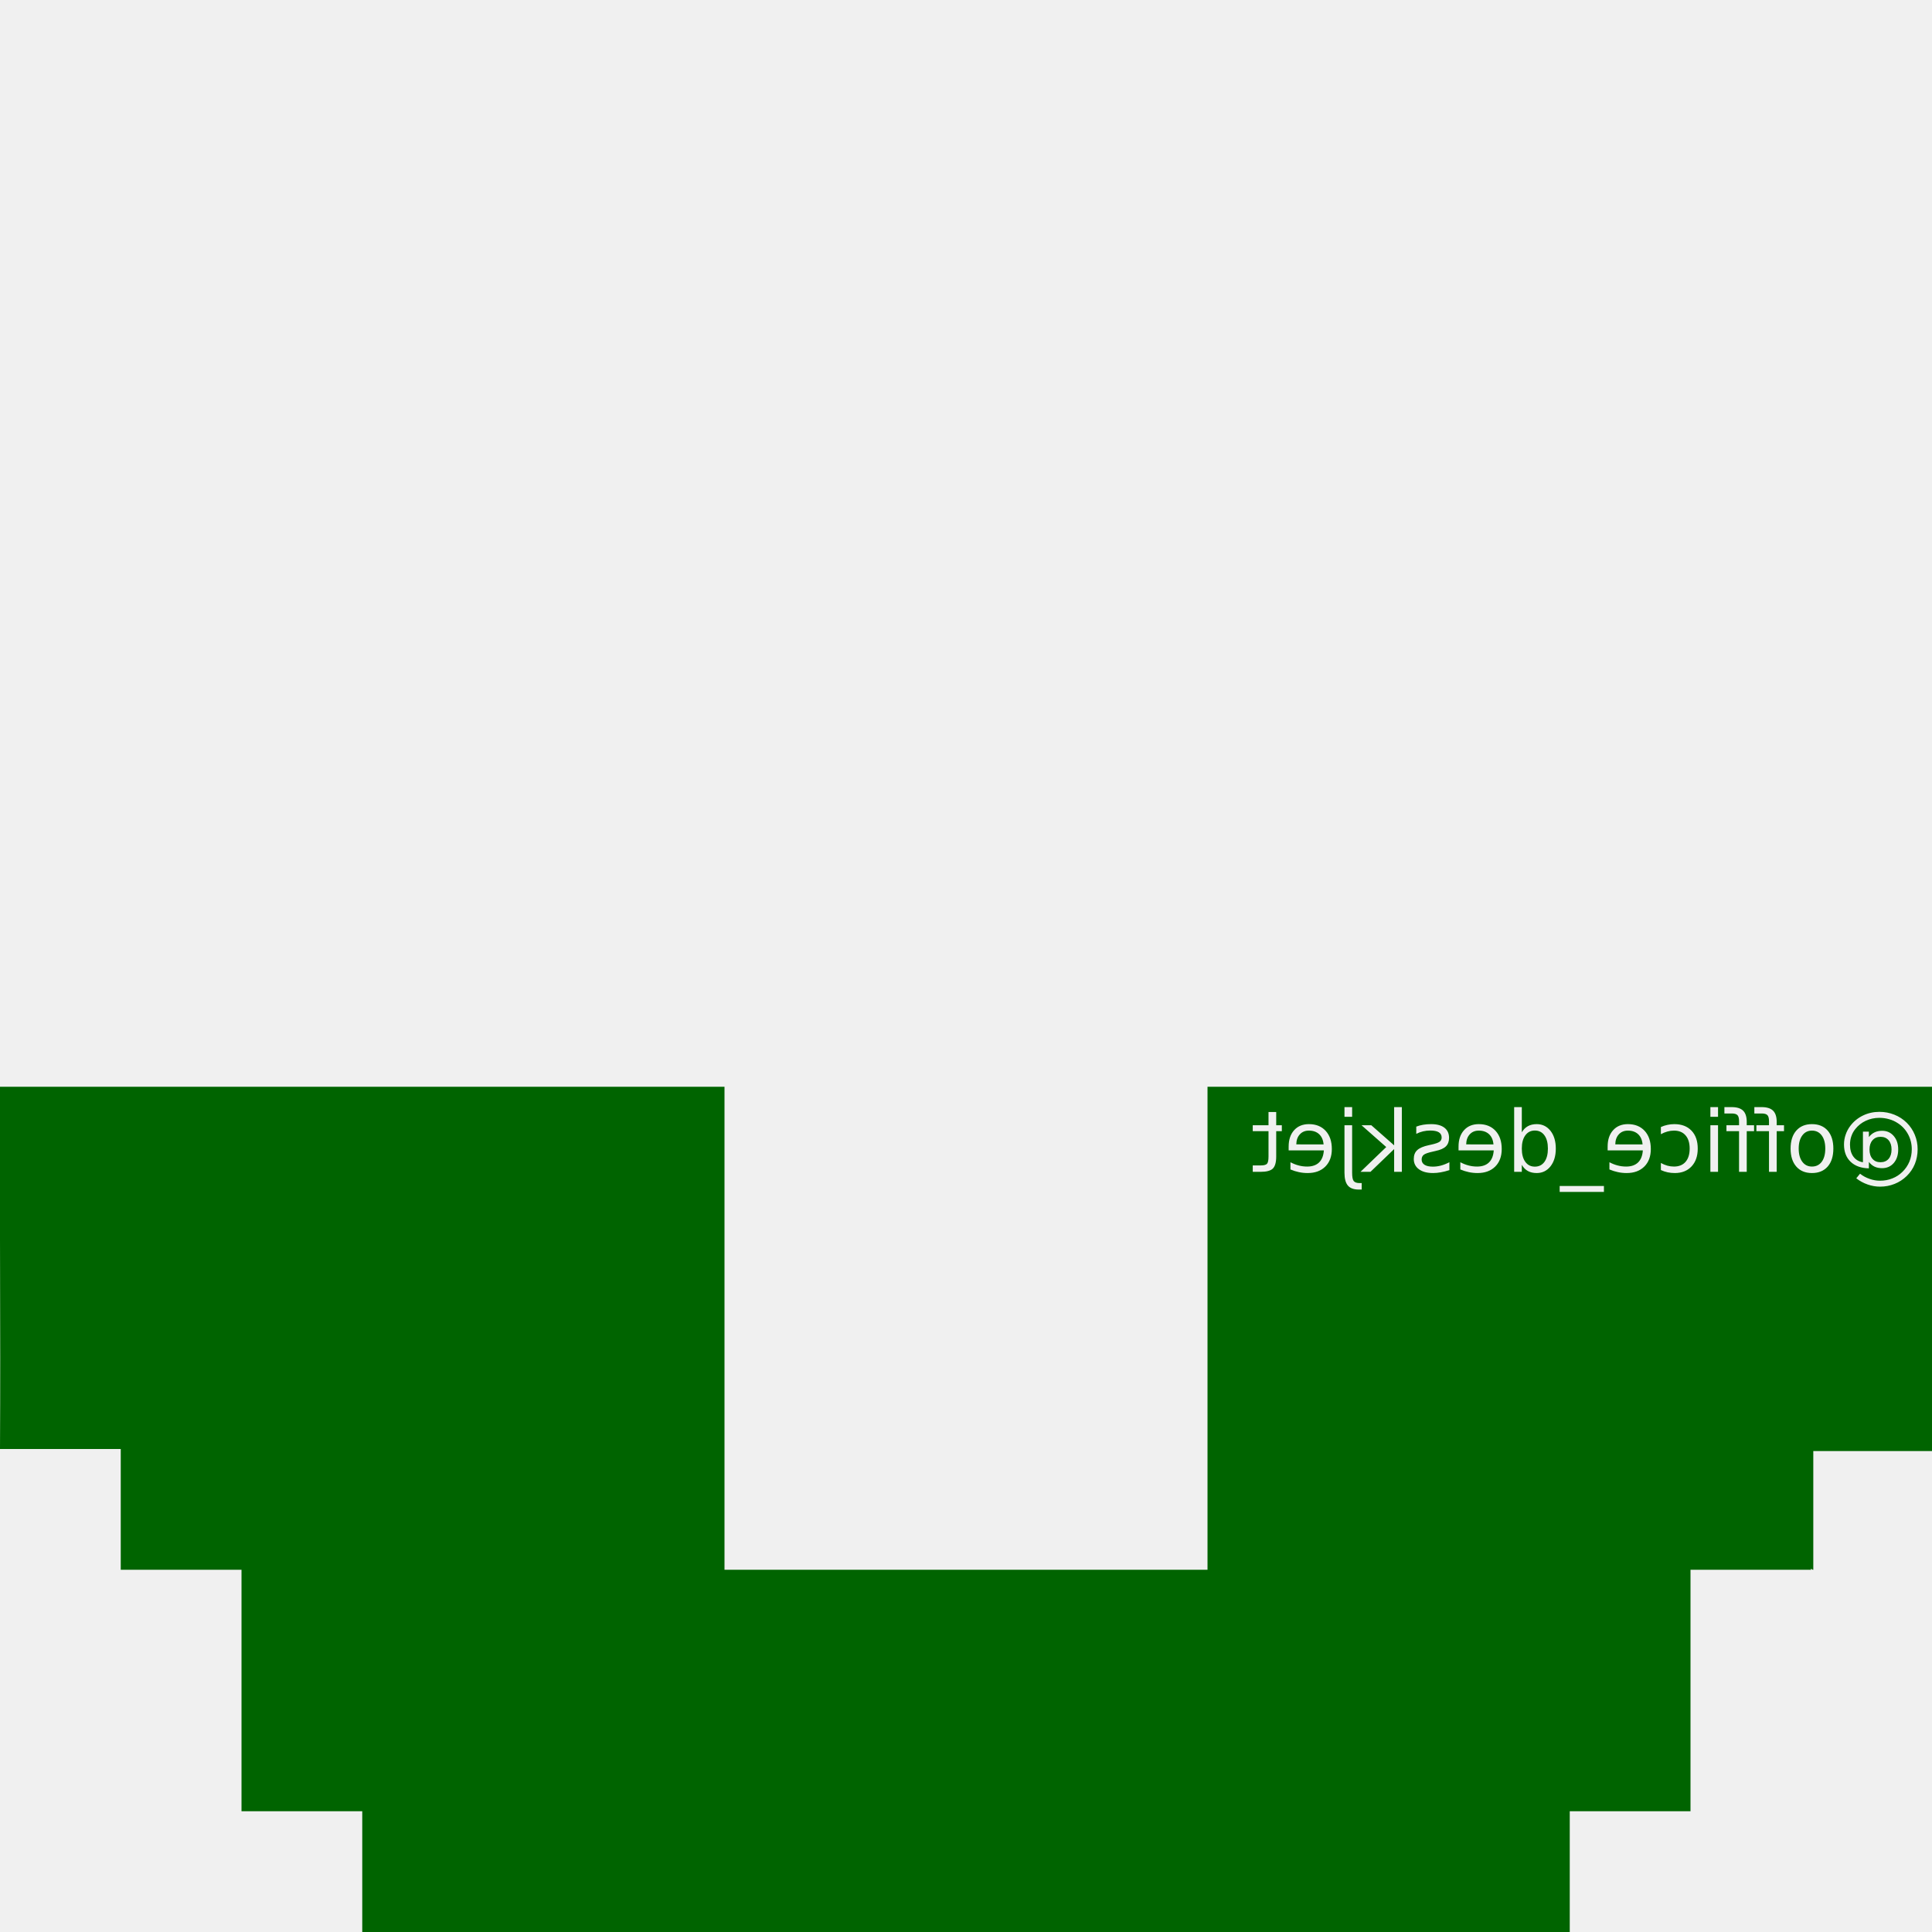
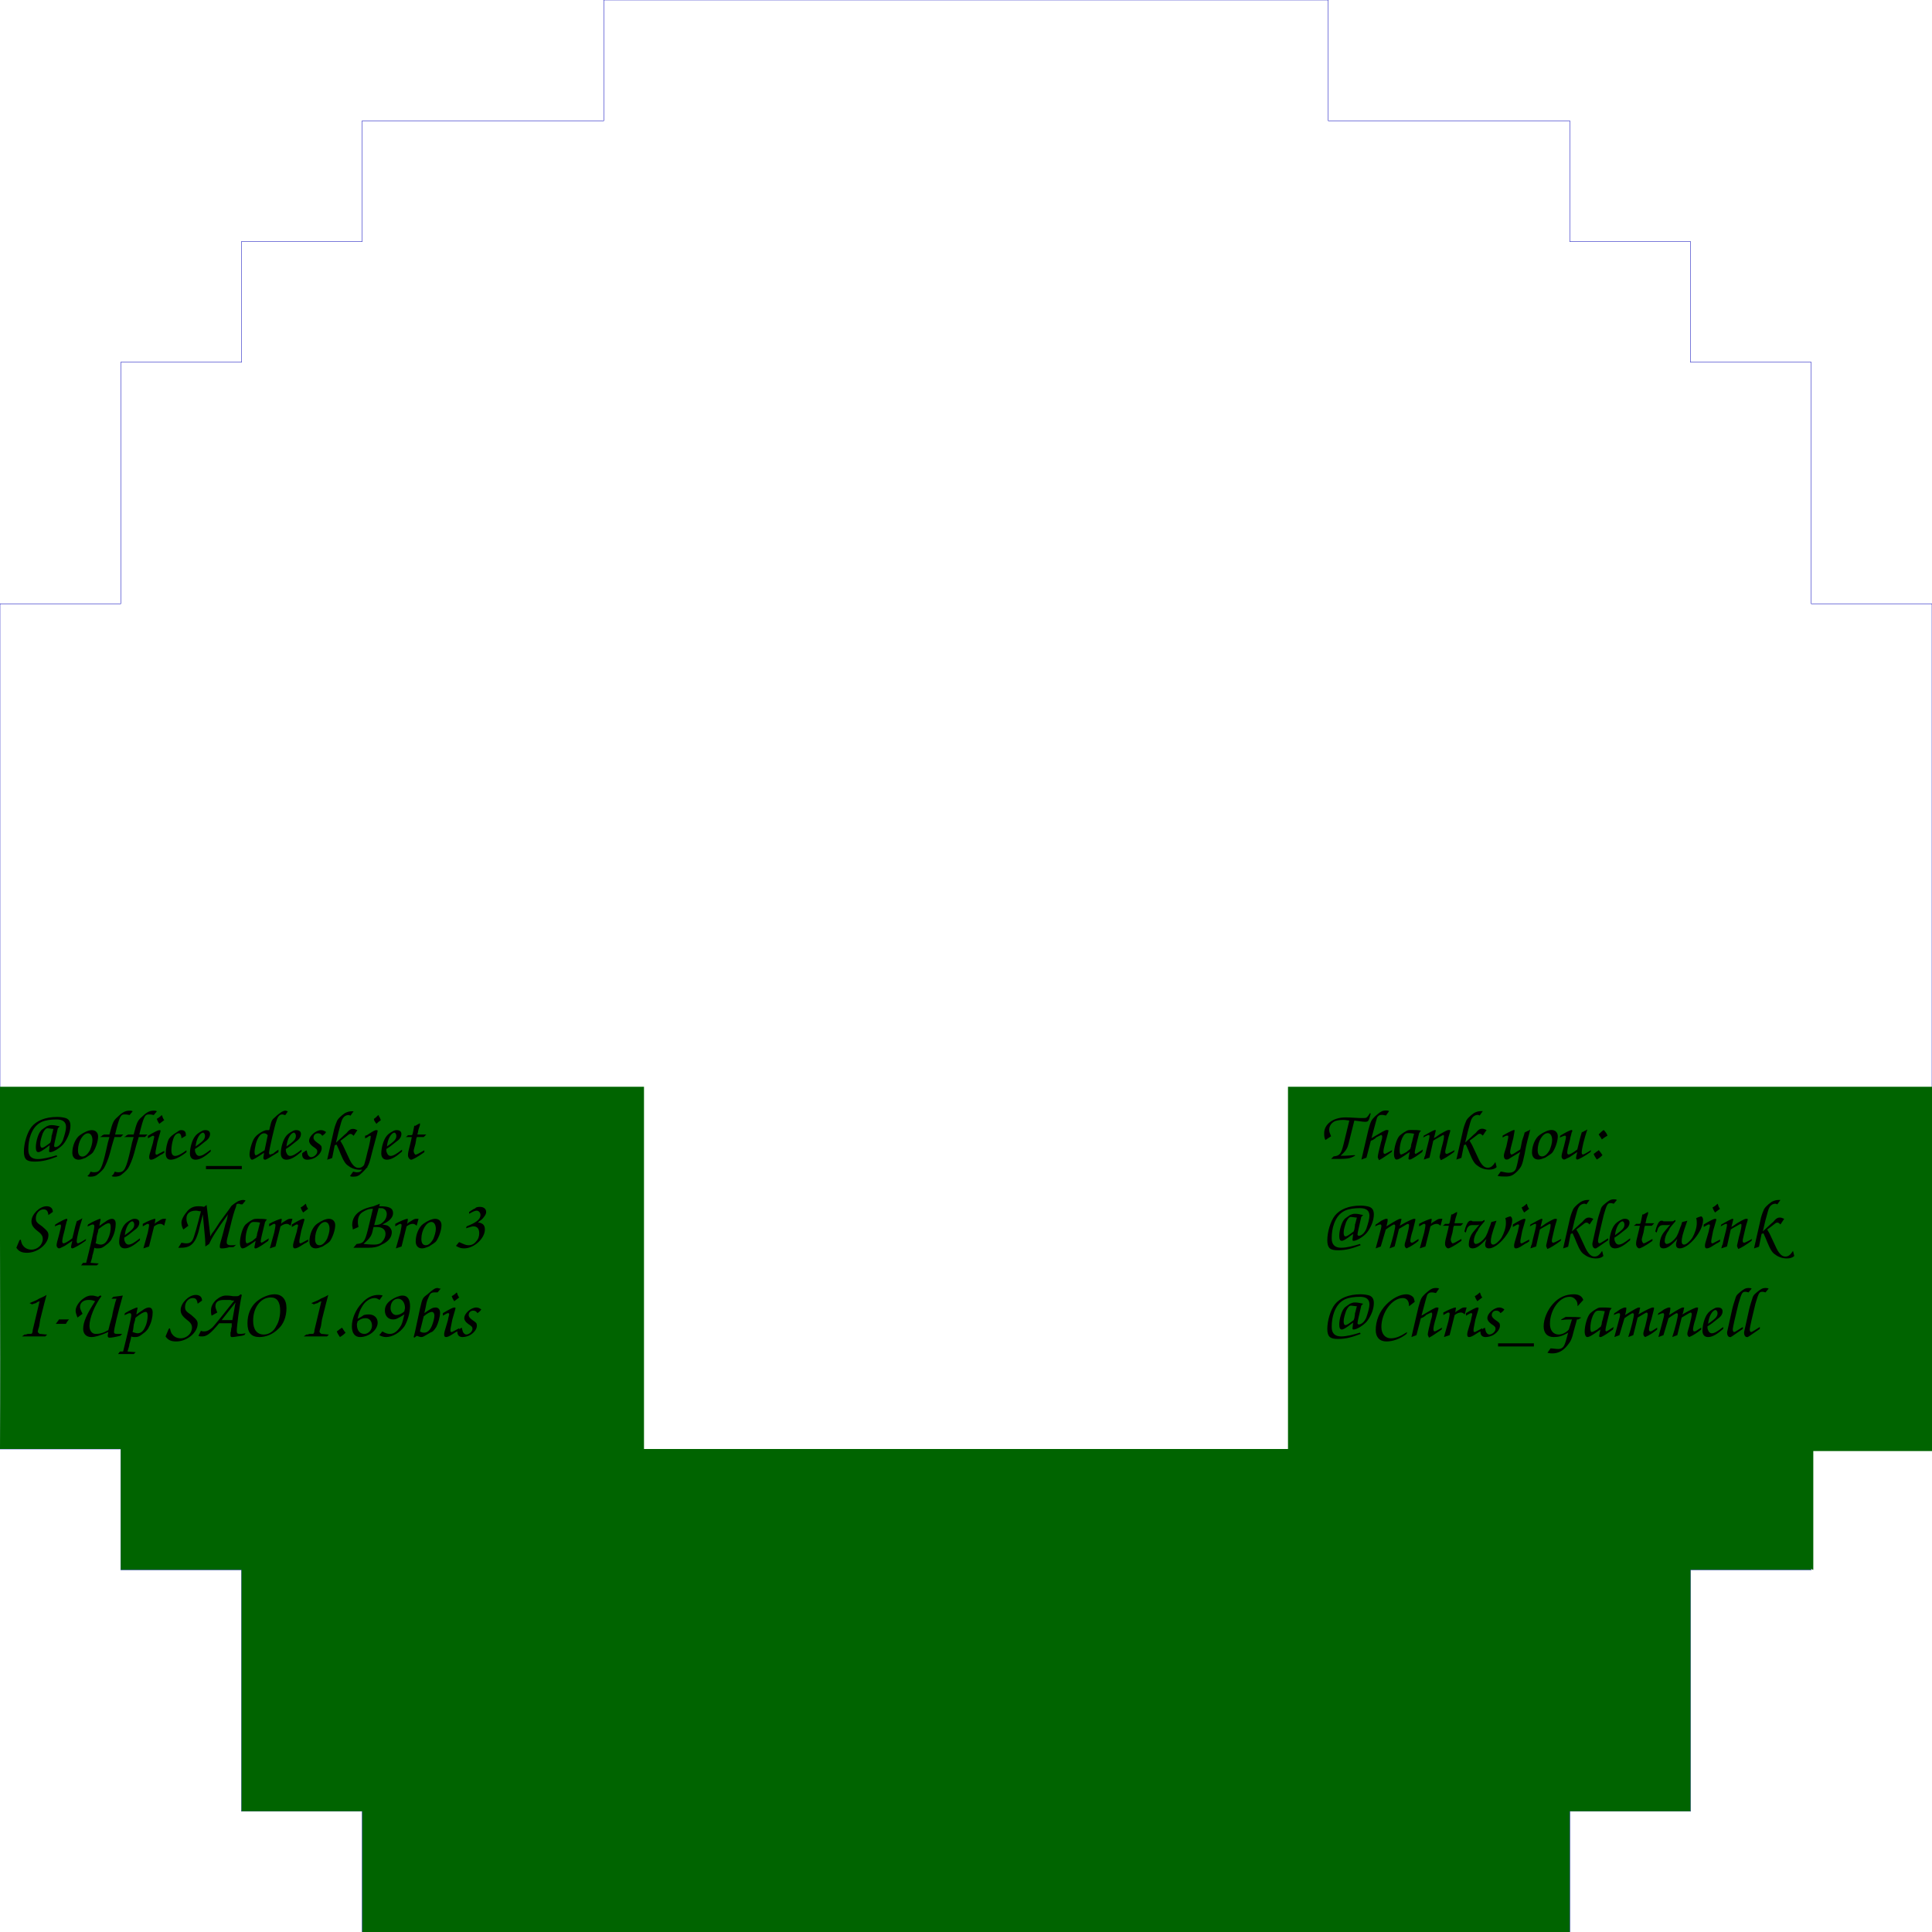
<svg xmlns="http://www.w3.org/2000/svg" version="1.1" id="svg2" viewBox="0 0 48.0 48.0" height="48.0mm" width="48.0mm">
  <defs id="defs4" />
-   <g id="g4142" style="display:none">
-     <rect id="rect4144" style="fill:#ffffff;fill-opacity:1;stroke:none" height="48" width="48" y="0" x="0" />
+   <g style="display:inline" id="g4142">
+     <rect x="0" y="0" width="48" height="48" style="fill:#ffffff;fill-opacity:1;stroke:none" id="rect4144" />
  </g>
-   <g id="g4146" style="display:none">
-     <path style="display:inline;fill:none;stroke:#0000b9;stroke-width:0.01;stroke-miterlimit:4;stroke-dasharray:none;stroke-opacity:1" d="M9.0 47.0L9.0 45.0L8.0 45.0L6.0 45.0L6.0 42.0L6.0 39.0L5.0 39.0L3.0 39.0L3.0 37.0L3.0 36.0L2.0 36.0L0.0 36.0L0.0 25.0L0.0 15.0L2.0 15.0L3.0 15.0L3.0 12.006L3.0 9.0L5.0 9.0L6.0 9.0L6.0 8.0L6.0 6.0L8.0 6.0L9.0 6.0L9.0 5.0L9.0 3.0L12.0 3.0L15.0 3.0L15.0 2.0L15.0 0.0L24.0 0.0L33.0 0.0L33.0 2.0L33.0 3.0L36.0 3.0L39.0 3.0L39.0 5.0L39.0 6.0L40.0 6.0L42.0 6.0L42.0 8.0L42.0 9.0L43.0 9.0L45.0 9.0L45.0 12.0L45.0 15.0L46.0 15.0L48.0 15.0L48.0 26.0L48.0 36.0L46.0 36.0L45.0 36.0L45.0 37.0L45.0 39.0L43.0 39.0L42.0 39.0L42.0 42.0L42.0 45.0L40.0 45.0L39.0 45.0L39.0 46.0L39.0 48.0L24.0 48.0L9.0 48.0L9.0 47.0" id="path5159" />
+   <g style="display:inline" id="g4146">
+     <path id="path5159" d="M 9,47 9,45 8,45 6,45 6,42 6,39 5,39 3,39 3,37 3,36 2,36 0,36 0,25 0,15 2,15 3,15 3,12.006 3,9 5,9 6,9 6,8 6,6 8,6 9,6 9,5 9,3 12,3 15,3 15,2 15,0 24,0 33,0 33,2 33,3 36,3 39,3 39,5 39,6 40,6 42,6 42,8 42,9 43,9 45,9 45,12 45,15 46,15 48,15 48,26 48,36 46,36 45,36 45,37 45,39 43,39 42,39 42,42 42,45 40,45 39,45 39,46 39,48 24,48 9,48 9,47" style="display:inline;fill:none;stroke:#0000b9;stroke-width:0.01;stroke-miterlimit:4;stroke-dasharray:none;stroke-opacity:1" />
  </g>
-   <g id="g4150" style="display:none" />
-   <g id="g4152" style="display:none" />
-   <g id="g4154" style="display:none">
-     <path id="path5159-0-8" style="display:inline;fill:#ff0000;fill-opacity:1;stroke:none;stroke-width:0.1;stroke-miterlimit:4;stroke-dasharray:none;stroke-opacity:1" d="m 18,3 v 1.5 1.5 h -3 -3 v 1.5 1.5 1.5 1.5 h 3 3 V 10.5 9 h 1.5 1.5 V 6 3 Z m 9,0 v 3 3 h 1.5 1.5 v 1.5 1.5 h 3 3 V 10.5 9 7.5 6 H 33 30 V 4.5 3 Z M 6,12 v 3 3 H 4.5 3 v 7.5 1.5 h 3 3 v -1.5 -1.5 h 1.5 1.5 v -4.5 -4.5 H 10.5 9 V 12 H 7.5 Z m 33,0 v 3 H 37.499 36 v 4.5 4.5 h 1.5 1.5 v 1.5 1.5 h 3 3 v -1.5 -7.5 h -1.5 -1.5 v -3 -3 h -1.5 z m -21,3 v 1.5 1.5 h -1.5 -1.5 v 4.5 4.5 h 1.5 1.5 V 28.5 30 h 6 6 v -1.5 -1.5 h 1.5 1.5 V 22.5 18 H 31.499 30 V 16.5 15 H 24 Z M 9,46 V 45 H 8 6 V 42 39 H 5 3 V 37 36 H 2 0 V 25 15 H 2 3 V 12 9 H 5 6 V 8 6 H 8 9 V 5 3 h 3 3 V 2 0 h 9 9 v 2 1 h 3 3 v 2 1 h 1 2 v 2 1 h 1 2 v 3 3 h 1 2 v 11 10 h -2 -1 v 2 1 h -2 -1 v 3 3 h -2 -1 v 1 2 H 24 9 Z" />
+   <g style="display:none" id="g4150" />
+   <g style="display:none" id="g4152" />
+   <g style="display:none" id="g4154">
+     <path d="M 18,3 18,4.5 18,6 15,6 12,6 12,7.5 12,9 12,10.5 12,12 15,12 18,12 18,10.5 18,9 19.5,9 21,9 21,6 21,3 Z M 27,3 27,6 27,9 28.5,9 30,9 30,10.5 30,12 33,12 36,12 36,10.5 36,9 36,7.5 36,6 33,6 30,6 30,4.5 30,3 Z M 6,12 6,15 6,18 4.5,18 3,18 3,25.5 3,27 6,27 9,27 9,25.5 9,24 10.5,24 12,24 12,19.5 12,15 10.5,15 9,15 9,12 7.5,12 Z M 39,12 39,15 37.499,15 36,15 36,19.5 36,24 37.499,24 39,24 39,25.5 39,27 42,27 45,27 45,25.5 45,18 43.5,18 42,18 42,15 42,12 40.5,12 Z M 18,15 18,16.5 18,18 16.5,18 15,18 15,22.5 15,27 16.5,27 18,27 18,28.5 18,30 24,30 30,30 30,28.5 30,27 31.499,27 33,27 33,22.5 33,18 31.499,18 30,18 30,16.5 30,15 24,15 Z M 9,46 9,45 8,45 6,45 6,42 6,39 5,39 3,39 3,37 3,36 2,36 0,36 0,25 0,15 2,15 3,15 3,12 3,9 5,9 6,9 6,8 6,6 8,6 9,6 9,5 9,3 12,3 15,3 15,2 15,0 24,0 33,0 33,2 33,3 36,3 39,3 39,5 39,6 40,6 42,6 42,8 42,9 43,9 45,9 45,12 45,15 46,15 48,15 48,26 48,36 46,36 45,36 45,38 45,39 43,39 42,39 42,42 42,45 40,45 39,45 39,46 39,48 24,48 9,48 Z" style="display:inline;fill:#ff0000;fill-opacity:1;stroke:none;stroke-width:0.1;stroke-miterlimit:4;stroke-dasharray:none;stroke-opacity:1" id="path5159-0-8" />
  </g>
-   <g id="g4148" style="display:inline">
-     <path style="color:#000000;font-style:normal;font-variant:normal;font-weight:normal;font-stretch:normal;font-size:medium;line-height:normal;font-family:sans-serif;font-variant-ligatures:normal;font-variant-position:normal;font-variant-caps:normal;font-variant-numeric:normal;font-variant-alternates:normal;font-feature-settings:normal;text-indent:0;text-align:start;text-decoration:none;text-decoration-line:none;text-decoration-style:solid;text-decoration-color:#000000;letter-spacing:normal;word-spacing:normal;text-transform:none;writing-mode:lr-tb;direction:ltr;text-orientation:mixed;dominant-baseline:auto;baseline-shift:baseline;text-anchor:start;white-space:normal;shape-padding:0;clip-rule:nonzero;display:inline;overflow:visible;visibility:visible;opacity:1;isolation:auto;mix-blend-mode:normal;color-interpolation:sRGB;color-interpolation-filters:linearRGB;solid-color:#000000;solid-opacity:1;vector-effect:none;fill:#006400;fill-opacity:1;fill-rule:nonzero;stroke:none;stroke-width:0.378;stroke-linecap:butt;stroke-linejoin:miter;stroke-miterlimit:4;stroke-dasharray:none;stroke-dashoffset:0;stroke-opacity:1;color-rendering:auto;image-rendering:auto;shape-rendering:auto;text-rendering:auto;enable-background:accumulate" d="M 0 102.047 C -0.049 113.237 0.064 124.662 0 136.062 L 11.338 136.062 L 11.338 147.402 L 22.678 147.402 L 22.678 170.078 L 34.016 170.078 L 34.016 181.418 L 147.402 181.418 L 147.402 170.078 L 158.74 170.078 L 158.74 147.402 L 170.078 147.402 C 169.95 147.146 170.206 147.467 170.271 147.402 L 170.271 136.256 L 181.418 136.256 C 181.417 124.724 181.482 113.308 181.418 102.047 L 177.639 102.047 L 117.166 102.047 L 113.387 102.047 L 113.387 147.402 L 68.031 147.402 L 68.031 105.826 L 68.031 102.047 L 0 102.047 z M 126.248 103.959 L 126.967 103.959 L 126.967 104.869 L 126.248 104.869 L 126.248 103.959 z M 130.912 103.959 L 131.635 103.959 L 131.635 110.037 L 130.912 110.037 L 130.912 107.9 L 128.689 110.037 L 127.752 110.037 L 130.17 107.709 L 127.85 105.662 L 128.768 105.662 L 130.912 107.549 L 130.912 103.959 z M 142.182 103.959 L 142.9 103.959 L 142.9 106.326 C 143.051 106.066 143.243 105.873 143.475 105.748 C 143.704 105.62 143.98 105.557 144.303 105.557 C 144.831 105.557 145.262 105.768 145.596 106.189 C 145.926 106.611 146.092 107.166 146.092 107.854 C 146.092 108.541 145.926 109.096 145.596 109.518 C 145.262 109.939 144.831 110.15 144.303 110.15 C 143.98 110.15 143.704 110.088 143.475 109.963 C 143.243 109.835 143.051 109.641 142.9 109.381 L 142.9 110.037 L 142.182 110.037 L 142.182 103.959 z M 160.607 103.959 L 161.326 103.959 L 161.326 104.869 L 160.607 104.869 L 160.607 103.959 z M 161.924 103.959 L 162.604 103.959 C 163.096 103.959 163.455 104.071 163.682 104.295 C 163.908 104.516 164.021 104.87 164.021 105.357 L 164.021 105.662 L 164.709 105.662 L 164.709 106.221 L 164.021 106.221 L 164.021 110.037 L 163.299 110.037 L 163.299 106.221 L 162.115 106.221 L 162.115 105.662 L 163.299 105.662 L 163.299 105.275 C 163.299 105.005 163.249 104.817 163.15 104.713 C 163.049 104.609 162.869 104.557 162.611 104.557 L 161.924 104.557 L 161.924 103.959 z M 164.736 103.959 L 165.416 103.959 C 165.908 103.959 166.268 104.071 166.494 104.295 C 166.721 104.516 166.834 104.87 166.834 105.357 L 166.834 105.662 L 167.521 105.662 L 167.521 106.221 L 166.834 106.221 L 166.834 110.037 L 166.111 110.037 L 166.111 106.221 L 164.928 106.221 L 164.928 105.662 L 166.111 105.662 L 166.111 105.275 C 166.111 105.005 166.062 104.817 165.963 104.713 C 165.861 104.609 165.682 104.557 165.424 104.557 L 164.736 104.557 L 164.736 103.959 z M 176.482 104.404 C 176.975 104.404 177.441 104.493 177.881 104.67 C 178.321 104.844 178.709 105.097 179.045 105.428 C 179.373 105.753 179.626 106.131 179.803 106.561 C 179.98 106.99 180.068 107.442 180.068 107.916 C 180.068 108.408 179.981 108.869 179.807 109.299 C 179.632 109.726 179.378 110.102 179.045 110.428 C 178.712 110.753 178.331 111.001 177.904 111.17 C 177.477 111.342 177.023 111.428 176.541 111.428 C 176.145 111.428 175.756 111.36 175.373 111.225 C 174.988 111.092 174.632 110.899 174.307 110.646 L 174.658 110.213 C 174.929 110.424 175.227 110.585 175.553 110.697 C 175.876 110.812 176.205 110.869 176.541 110.869 C 176.95 110.869 177.334 110.798 177.693 110.654 C 178.053 110.514 178.369 110.308 178.643 110.037 C 178.926 109.761 179.144 109.442 179.295 109.08 C 179.443 108.718 179.518 108.33 179.518 107.916 C 179.518 107.413 179.403 106.947 179.174 106.518 C 178.942 106.085 178.622 105.736 178.213 105.471 C 177.963 105.304 177.691 105.179 177.396 105.096 C 177.102 105.01 176.795 104.967 176.475 104.967 C 176.016 104.967 175.593 105.058 175.205 105.24 C 174.814 105.42 174.484 105.68 174.213 106.021 C 174.046 106.23 173.923 106.456 173.842 106.701 C 173.758 106.946 173.717 107.208 173.717 107.486 C 173.717 107.947 173.825 108.324 174.041 108.615 C 174.255 108.904 174.551 109.077 174.932 109.135 L 174.932 106.26 L 175.49 106.26 L 175.49 106.771 C 175.644 106.574 175.822 106.426 176.025 106.33 C 176.229 106.231 176.464 106.182 176.732 106.182 C 177.178 106.182 177.541 106.344 177.822 106.67 C 178.104 106.995 178.244 107.419 178.244 107.939 C 178.244 108.46 178.105 108.883 177.826 109.209 C 177.545 109.532 177.18 109.693 176.732 109.693 C 176.464 109.693 176.23 109.646 176.029 109.553 C 175.826 109.456 175.646 109.308 175.49 109.107 L 175.49 109.709 C 174.761 109.693 174.189 109.488 173.775 109.092 C 173.361 108.696 173.154 108.156 173.154 107.471 C 173.154 107.15 173.206 106.84 173.311 106.541 C 173.412 106.242 173.561 105.964 173.756 105.709 C 174.076 105.292 174.473 104.971 174.947 104.744 C 175.419 104.518 175.93 104.404 176.482 104.404 z M 119.115 104.42 L 119.838 104.42 L 119.838 105.662 L 120.365 105.662 L 120.365 106.221 L 119.838 106.221 L 119.838 108.596 C 119.838 109.143 119.732 109.52 119.521 109.729 C 119.311 109.934 118.928 110.037 118.373 110.037 L 117.635 110.037 L 117.635 109.436 L 118.373 109.436 C 118.673 109.436 118.872 109.385 118.971 109.283 C 119.067 109.182 119.115 108.952 119.115 108.596 L 119.115 106.221 L 117.635 106.221 L 117.635 105.662 L 119.115 105.662 L 119.115 104.42 z M 122.916 105.557 C 123.572 105.557 124.094 105.768 124.482 106.189 C 124.868 106.609 125.061 107.176 125.061 107.893 C 125.061 108.585 124.857 109.135 124.451 109.541 C 124.042 109.947 123.489 110.15 122.791 110.15 C 122.512 110.15 122.238 110.122 121.967 110.064 C 121.696 110.007 121.432 109.924 121.174 109.814 L 121.174 109.135 C 121.429 109.27 121.687 109.372 121.947 109.439 C 122.205 109.507 122.472 109.541 122.748 109.541 C 123.225 109.541 123.597 109.412 123.865 109.154 C 124.131 108.894 124.279 108.516 124.311 108.021 L 121.006 108.021 L 121.006 107.67 C 121.006 107.019 121.178 106.505 121.521 106.127 C 121.863 105.747 122.327 105.557 122.916 105.557 z M 134.389 105.557 C 134.925 105.557 135.339 105.669 135.631 105.893 C 135.923 106.117 136.068 106.434 136.068 106.846 C 136.068 107.184 135.969 107.451 135.771 107.646 C 135.574 107.839 135.252 107.982 134.807 108.076 L 134.557 108.135 C 134.111 108.231 133.824 108.331 133.693 108.436 C 133.561 108.54 133.494 108.689 133.494 108.885 C 133.494 109.096 133.585 109.26 133.768 109.377 C 133.95 109.492 134.21 109.549 134.549 109.549 C 134.801 109.549 135.057 109.515 135.314 109.447 C 135.572 109.377 135.834 109.273 136.1 109.135 L 136.1 109.877 C 135.818 109.968 135.551 110.036 135.299 110.08 C 135.044 110.127 134.799 110.15 134.564 110.15 C 134.002 110.15 133.561 110.032 133.24 109.795 C 132.917 109.558 132.756 109.236 132.756 108.83 C 132.756 108.473 132.864 108.196 133.08 107.998 C 133.294 107.798 133.656 107.643 134.166 107.533 L 134.412 107.479 C 134.798 107.393 135.054 107.303 135.182 107.209 C 135.309 107.113 135.373 106.981 135.373 106.814 C 135.373 106.596 135.285 106.432 135.107 106.322 C 134.928 106.213 134.66 106.158 134.303 106.158 C 134.068 106.158 133.842 106.184 133.623 106.236 C 133.404 106.288 133.193 106.367 132.99 106.471 L 132.99 105.791 C 133.188 105.713 133.404 105.654 133.639 105.615 C 133.873 105.576 134.123 105.557 134.389 105.557 z M 138.869 105.557 C 139.525 105.557 140.048 105.768 140.436 106.189 C 140.821 106.609 141.014 107.176 141.014 107.893 C 141.014 108.585 140.811 109.135 140.404 109.541 C 139.995 109.947 139.442 110.15 138.744 110.15 C 138.465 110.15 138.191 110.122 137.92 110.064 C 137.649 110.007 137.385 109.924 137.127 109.814 L 137.127 109.135 C 137.382 109.27 137.64 109.372 137.9 109.439 C 138.158 109.507 138.425 109.541 138.701 109.541 C 139.178 109.541 139.55 109.412 139.818 109.154 C 140.084 108.894 140.232 108.516 140.264 108.021 L 136.959 108.021 L 136.959 107.67 C 136.959 107.019 137.131 106.505 137.475 106.127 C 137.816 105.747 138.281 105.557 138.869 105.557 z M 152.869 105.557 C 153.525 105.557 154.048 105.768 154.436 106.189 C 154.821 106.609 155.014 107.176 155.014 107.893 C 155.014 108.585 154.811 109.135 154.404 109.541 C 153.995 109.947 153.442 110.15 152.744 110.15 C 152.465 110.15 152.191 110.122 151.92 110.064 C 151.649 110.007 151.385 109.924 151.127 109.814 L 151.127 109.135 C 151.382 109.27 151.64 109.372 151.9 109.439 C 152.158 109.507 152.425 109.541 152.701 109.541 C 153.178 109.541 153.55 109.412 153.818 109.154 C 154.084 108.894 154.232 108.516 154.264 108.021 L 150.959 108.021 L 150.959 107.67 C 150.959 107.019 151.131 106.505 151.475 106.127 C 151.816 105.747 152.281 105.557 152.869 105.557 z M 157.221 105.557 C 157.903 105.557 158.441 105.761 158.834 106.17 C 159.225 106.579 159.42 107.14 159.42 107.854 C 159.42 108.557 159.226 109.115 158.838 109.529 C 158.45 109.943 157.926 110.15 157.268 110.15 C 157.025 110.15 156.798 110.127 156.584 110.08 C 156.368 110.033 156.16 109.963 155.959 109.869 L 155.959 109.205 C 156.162 109.317 156.367 109.402 156.572 109.459 C 156.775 109.514 156.981 109.541 157.189 109.541 C 157.656 109.541 158.018 109.394 158.275 109.1 C 158.533 108.803 158.662 108.387 158.662 107.854 C 158.662 107.32 158.533 106.906 158.275 106.611 C 158.018 106.314 157.656 106.166 157.189 106.166 C 156.981 106.166 156.775 106.195 156.572 106.252 C 156.367 106.307 156.162 106.39 155.959 106.502 L 155.959 105.83 C 156.157 105.739 156.361 105.671 156.572 105.627 C 156.783 105.58 156.999 105.557 157.221 105.557 z M 170.146 105.557 C 170.774 105.557 171.266 105.76 171.623 106.166 C 171.977 106.572 172.154 107.135 172.154 107.854 C 172.154 108.57 171.977 109.132 171.623 109.541 C 171.266 109.947 170.774 110.15 170.146 110.15 C 169.521 110.15 169.031 109.947 168.674 109.541 C 168.317 109.132 168.139 108.57 168.139 107.854 C 168.139 107.135 168.317 106.572 168.674 106.166 C 169.031 105.76 169.521 105.557 170.146 105.557 z M 126.248 105.662 L 126.967 105.662 L 126.967 110.115 C 126.967 110.514 127.016 110.775 127.115 110.9 C 127.214 111.028 127.4 111.092 127.674 111.092 L 127.865 111.092 L 127.865 111.701 L 127.592 111.701 C 127.12 111.701 126.779 111.576 126.568 111.326 C 126.355 111.076 126.248 110.673 126.248 110.115 L 126.248 105.662 z M 160.607 105.662 L 161.326 105.662 L 161.326 110.037 L 160.607 110.037 L 160.607 105.662 z M 144.127 106.158 C 143.747 106.158 143.447 106.309 143.229 106.611 C 143.01 106.911 142.9 107.325 142.9 107.854 C 142.9 108.382 143.01 108.798 143.229 109.1 C 143.447 109.399 143.747 109.549 144.127 109.549 C 144.507 109.549 144.807 109.399 145.025 109.1 C 145.242 108.798 145.35 108.382 145.35 107.854 C 145.35 107.325 145.242 106.911 145.025 106.611 C 144.807 106.309 144.507 106.158 144.127 106.158 z M 122.908 106.166 C 122.554 106.166 122.27 106.283 122.057 106.518 C 121.84 106.752 121.73 107.066 121.725 107.459 L 124.287 107.463 C 124.251 107.051 124.113 106.732 123.873 106.506 C 123.631 106.279 123.309 106.166 122.908 106.166 z M 138.861 106.166 C 138.507 106.166 138.223 106.283 138.01 106.518 C 137.794 106.752 137.683 107.066 137.678 107.459 L 140.24 107.463 C 140.204 107.051 140.066 106.732 139.826 106.506 C 139.584 106.279 139.262 106.166 138.861 106.166 z M 152.861 106.166 C 152.507 106.166 152.223 106.283 152.01 106.518 C 151.794 106.752 151.683 107.066 151.678 107.459 L 154.24 107.463 C 154.204 107.051 154.066 106.732 153.826 106.506 C 153.584 106.279 153.262 106.166 152.861 106.166 z M 170.146 106.166 C 169.764 106.166 169.46 106.318 169.236 106.623 C 169.012 106.925 168.9 107.335 168.9 107.854 C 168.9 108.374 169.012 108.786 169.236 109.088 C 169.46 109.39 169.764 109.541 170.146 109.541 C 170.535 109.541 170.84 109.391 171.064 109.092 C 171.286 108.79 171.396 108.377 171.396 107.854 C 171.396 107.33 171.285 106.919 171.061 106.619 C 170.837 106.317 170.532 106.166 170.146 106.166 z M 176.588 106.748 C 176.27 106.748 176.018 106.856 175.83 107.072 C 175.643 107.286 175.549 107.575 175.549 107.939 C 175.549 108.309 175.641 108.601 175.826 108.814 C 176.008 109.028 176.26 109.135 176.58 109.135 C 176.903 109.135 177.157 109.029 177.342 108.818 C 177.527 108.605 177.619 108.312 177.619 107.939 C 177.619 107.572 177.527 107.282 177.342 107.068 C 177.154 106.855 176.903 106.748 176.588 106.748 z M 146.455 111.365 L 150.611 111.365 L 150.611 111.924 L 146.455 111.924 L 146.455 111.365 z " transform="scale(0.2645833)" id="path1638" />
+   <g style="display:inline" id="g4148">
+     <path id="path1638" d="M 0,102.047 C -0.049,113.237 0.064,124.662 0,136.062 L 11.338,136.062 11.338,147.402 22.678,147.402 22.678,170.078 34.016,170.078 34.016,181.418 147.402,181.418 147.402,170.078 158.74,170.078 158.74,147.402 170.078,147.402 C 169.95,147.146 170.206,147.467 170.271,147.402 L 170.271,136.256 181.418,136.256 C 181.417,124.724 181.482,113.308 181.418,102.047 L 185.197,102.047 124.724,102.047 120.944,102.047 120.945,136.063 60.472,136.063 60.472,105.826 60.472,102.047 Z" style="color:#000000;font-style:normal;font-variant:normal;font-weight:normal;font-stretch:normal;font-size:medium;line-height:normal;font-family:sans-serif;text-indent:0;text-align:start;text-decoration:none;text-decoration-line:none;text-decoration-style:solid;text-decoration-color:#000000;letter-spacing:normal;word-spacing:normal;text-transform:none;direction:ltr;writing-mode:lr-tb;baseline-shift:baseline;text-anchor:start;white-space:normal;clip-rule:nonzero;display:inline;overflow:visible;visibility:visible;opacity:1;isolation:auto;mix-blend-mode:normal;color-interpolation:sRGB;color-interpolation-filters:linearRGB;solid-color:#000000;solid-opacity:1;fill:#006400;fill-opacity:1;fill-rule:nonzero;stroke:none;stroke-width:0.378;stroke-linecap:butt;stroke-linejoin:miter;stroke-miterlimit:4;stroke-dasharray:none;stroke-dashoffset:0;stroke-opacity:1;color-rendering:auto;image-rendering:auto;shape-rendering:auto;text-rendering:auto;enable-background:accumulate" transform="scale(0.2645833,0.2645833)" />
+     <text xml:space="preserve" style="font-style:normal;font-weight:normal;font-size:11.289px;line-height:125%;font-family:sans-serif;letter-spacing:0px;word-spacing:0px;fill:#000000;fill-opacity:1;stroke:none;stroke-width:1px;stroke-linecap:butt;stroke-linejoin:miter;stroke-opacity:1" x="113" y="24" id="text4167">
+       <tspan id="tspan4169" x="113" y="24" />
+       <tspan x="113" y="38.111" id="tspan4171" />
+     </text>
+     <text xml:space="preserve" style="font-style:normal;font-variant:normal;font-weight:normal;font-stretch:normal;font-size:1.764px;line-height:125%;font-family:'Comic Sans MS';-inkscape-font-specification:'Comic Sans MS, Normal';text-align:start;letter-spacing:0px;word-spacing:0px;writing-mode:lr-tb;text-anchor:start;fill:#000000;fill-opacity:1;stroke:none;stroke-width:1px;stroke-linecap:butt;stroke-linejoin:miter;stroke-opacity:1" x="0.405" y="28.795" id="text4187">
+       <tspan x="0.405" y="28.795" id="tspan4213">@office_deskjet</tspan>
+       <tspan x="0.405" y="31" id="tspan4221">Super Mario Bro 3 </tspan>
+       <tspan x="0.405" y="33.204" id="tspan4223">1-Up SAO 1.69bis</tspan>
+     </text>
+     <text xml:space="preserve" style="font-style:normal;font-variant:normal;font-weight:normal;font-stretch:normal;font-size:1.764px;line-height:125%;font-family:'Comic Sans MS';-inkscape-font-specification:'Comic Sans MS, Normal';text-align:start;letter-spacing:0px;word-spacing:0px;writing-mode:lr-tb;text-anchor:start;fill:#000000;fill-opacity:1;stroke:none;stroke-width:1px;stroke-linecap:butt;stroke-linejoin:miter;stroke-opacity:1" x="32.788" y="28.793" id="text4195">
+       <tspan id="tspan4197" x="32.788" y="28.793" style="font-style:normal;font-variant:normal;font-weight:normal;font-stretch:normal;font-size:1.764px;line-height:125%;font-family:'Comic Sans MS';-inkscape-font-specification:'Comic Sans MS, Normal';text-align:start;writing-mode:lr-tb;text-anchor:start">Thank you:</tspan>
+       <tspan x="32.788" y="30.998" id="tspan4199" style="font-style:normal;font-variant:normal;font-weight:normal;font-stretch:normal;font-size:1.764px;line-height:125%;font-family:'Comic Sans MS';-inkscape-font-specification:'Comic Sans MS, Normal';text-align:start;writing-mode:lr-tb;text-anchor:start">@mrtwinkletwink</tspan>
+       <tspan x="32.788" y="33.203" id="tspan4203" style="font-style:normal;font-variant:normal;font-weight:normal;font-stretch:normal;font-size:1.764px;line-height:125%;font-family:'Comic Sans MS';-inkscape-font-specification:'Comic Sans MS, Normal';text-align:start;writing-mode:lr-tb;text-anchor:start">@Chris_Gammell </tspan>
+       <tspan x="32.788" y="35.408" id="tspan4201" style="font-style:normal;font-variant:normal;font-weight:normal;font-stretch:normal;font-size:1.764px;line-height:125%;font-family:'Comic Sans MS';-inkscape-font-specification:'Comic Sans MS, Normal';text-align:start;writing-mode:lr-tb;text-anchor:start" />
+     </text>
  </g>
-   <g id="g4156" style="display:none">
+   <g style="display:none" id="g4156">
    <g id="g4359">
-       <path id="path4432" style="fill:#972a8c;fill-opacity:1" d="m 18,3 v 1.5 1.5 H 15 12 V 7.5 9 10.5 12 h 3 3 V 10.5 9 h 1.5 1.5 V 6 3 Z" />
-       <path style="fill:#972a8c;fill-opacity:1;stroke:none;stroke-width:0.1;stroke-miterlimit:4;stroke-dasharray:none;stroke-opacity:1" d="M 27,3 V 6 9 h 1.5 1.5 v 1.5 1.5 h 3 3 V 10.5 9 7.5 6 H 33 30 V 4.5 3 Z" id="path4430" />
-       <path style="fill:#972a8c;fill-opacity:1" d="m 6,12 v 3 3 H 4.5 3 v 7.5 1.5 H 6 9 V 25.5 24 H 10.5 12 V 19.5 15 H 10.5 9 V 12 H 7.5 Z" id="path4428" />
-       <path style="fill:#972a8c;fill-opacity:1" d="m 39,12 v 3 h -1.5 -1.5 v 4.5 4.5 h 1.5 1.5 v 1.5 1.5 h 3 3 V 25.5 18 h -1.5 -1.5 v -3 -3 h -1.5 z" id="path4426" />
-       <path style="fill:#972a8c;fill-opacity:1" d="m 18,15 v 1.5 1.5 h -1.5 -1.5 v 4.5 4.5 h 1.5 1.5 v 1.5 1.5 h 6 6 v -1.5 -1.5 h 1.5 1.5 v -4.5 -4.5 h -1.5 -1.5 v -1.5 -1.5 h -6 z" id="path5159-0" />
+       <path d="M 18,3 18,4.5 18,6 15,6 12,6 12,7.5 12,9 12,10.5 12,12 15,12 18,12 18,10.5 18,9 19.5,9 21,9 21,6 21,3 Z" style="fill:#972a8c;fill-opacity:1" id="path4432" />
+       <path id="path4430" d="M 27,3 27,6 27,9 28.5,9 30,9 30,10.5 30,12 33,12 36,12 36,10.5 36,9 36,7.5 36,6 33,6 30,6 30,4.5 30,3 Z" style="fill:#972a8c;fill-opacity:1;stroke:none;stroke-width:0.1;stroke-miterlimit:4;stroke-dasharray:none;stroke-opacity:1" />
+       <path id="path4428" d="M 6,12 6,15 6,18 4.5,18 3,18 3,25.5 3,27 6,27 9,27 9,25.5 9,24 10.5,24 12,24 12,19.5 12,15 10.5,15 9,15 9,12 7.5,12 Z" style="fill:#972a8c;fill-opacity:1" />
+       <path id="path4426" d="M 39,12 39,15 37.5,15 36,15 36,19.5 36,24 37.5,24 39,24 39,25.5 39,27 42,27 45,27 45,25.5 45,18 43.5,18 42,18 42,15 42,12 40.5,12 Z" style="fill:#972a8c;fill-opacity:1" />
+       <path id="path5159-0" d="M 18,15 18,16.5 18,18 16.5,18 15,18 15,22.5 15,27 16.5,27 18,27 18,28.5 18,30 24,30 30,30 30,28.5 30,27 31.5,27 33,27 33,22.5 33,18 31.5,18 30,18 30,16.5 30,15 24,15 Z" style="fill:#972a8c;fill-opacity:1" />
    </g>
  </g>
-   <g id="g4158" style="display:none">
-     <path transform="matrix(2.952756,0,0,2.952756,-41.33858,-50.19685)" style="display:inline;fill:#000000;stroke:#000009;stroke-width:0;stroke-miterlimit:4;stroke-dasharray:none;stroke-opacity:1" d="m 17.048,32.748 v -0.508 H 16.54 16.032 v -1.016 -1.016 h -0.508 -0.508 v -0.508 -0.508 H 14.508 14 v -3.556 -3.556 h 0.508 0.508 v -1.016 -1.016 h 0.508 0.508 v -0.508 -0.508 h 0.508 0.508 v -0.508 -0.508 h 1.016 1.016 v -0.508 -0.508 h 3.048 3.048 v 0.508 0.508 h 1.016 1.016 v 0.508 0.508 h 0.508 0.508 v 0.508 0.508 h 0.508 0.508 v 1.016 1.016 h 0.508 0.508 v 3.556 3.556 h -0.508 -0.508 v 0.508 0.508 h -0.508 -0.508 v 1.016 1.016 h -0.508 -0.508 v 0.508 0.508 H 22.128 17.048 Z m 9.144,-1.016 v -0.508 h 0.508 0.508 v -1.016 -1.016 h -0.508 -0.508 v -0.508 -0.508 h -1.016 -1.016 v 1.016 1.016 h -0.508 -0.508 v -1.016 -1.016 H 22.128 21.112 v 1.016 1.016 h -0.508 -0.508 v -1.016 -1.016 H 19.08 18.064 v 0.508 0.508 h -0.508 -0.508 v 1.016 1.016 h 0.508 0.508 v 0.508 0.508 h 4.064 4.064 z m -9.144,-4.064 v -0.508 h 5.08 5.08 v 0.508 0.508 h 1.016 1.016 v -2.54 -2.54 h -0.508 -0.508 v -1.016 -1.016 h -0.508 -0.508 v -0.508 -0.508 h -0.508 -0.508 v -0.508 -0.508 h -1.016 -1.016 v -0.508 -0.508 H 22.128 20.096 v 0.508 0.508 H 19.08 18.064 v 0.508 0.508 h -0.508 -0.508 v 0.508 0.508 H 16.54 16.032 v 1.016 1.016 h -0.508 -0.508 v 2.54 2.54 h 1.016 1.016 z" id="path5157" />
+   <g style="display:none" id="g4158">
+     <path id="path5157" d="M 17.048,32.748 17.048,32.24 16.54,32.24 16.032,32.24 16.032,31.224 16.032,30.208 15.524,30.208 15.016,30.208 15.016,29.7 15.016,29.192 14.508,29.192 14,29.192 14,25.636 14,22.08 14.508,22.08 15.016,22.08 15.016,21.064 15.016,20.048 15.524,20.048 16.032,20.048 16.032,19.54 16.032,19.032 16.54,19.032 17.048,19.032 17.048,18.524 17.048,18.016 18.064,18.016 19.08,18.016 19.08,17.508 19.08,17 22.128,17 25.176,17 25.176,17.508 25.176,18.016 26.192,18.016 27.208,18.016 27.208,18.524 27.208,19.032 27.716,19.032 28.224,19.032 28.224,19.54 28.224,20.048 28.732,20.048 29.24,20.048 29.24,21.064 29.24,22.08 29.748,22.08 30.256,22.08 30.256,25.636 30.256,29.192 29.748,29.192 29.24,29.192 29.24,29.7 29.24,30.208 28.732,30.208 28.224,30.208 28.224,31.224 28.224,32.24 27.716,32.24 27.208,32.24 27.208,32.748 27.208,33.256 22.128,33.256 17.048,33.256 Z M 26.192,31.732 26.192,31.224 26.7,31.224 27.208,31.224 27.208,30.208 27.208,29.192 26.7,29.192 26.192,29.192 26.192,28.684 26.192,28.176 25.176,28.176 24.16,28.176 24.16,29.192 24.16,30.208 23.652,30.208 23.144,30.208 23.144,29.192 23.144,28.176 22.128,28.176 21.112,28.176 21.112,29.192 21.112,30.208 20.604,30.208 20.096,30.208 20.096,29.192 20.096,28.176 19.08,28.176 18.064,28.176 18.064,28.684 18.064,29.192 17.556,29.192 17.048,29.192 17.048,30.208 17.048,31.224 17.556,31.224 18.064,31.224 18.064,31.732 18.064,32.24 22.128,32.24 26.192,32.24 Z M 17.048,27.668 17.048,27.16 22.128,27.16 27.208,27.16 27.208,27.668 27.208,28.176 28.224,28.176 29.24,28.176 29.24,25.636 29.24,23.096 28.732,23.096 28.224,23.096 28.224,22.08 28.224,21.064 27.716,21.064 27.208,21.064 27.208,20.556 27.208,20.048 26.7,20.048 26.192,20.048 26.192,19.54 26.192,19.032 25.176,19.032 24.16,19.032 24.16,18.524 24.16,18.016 22.128,18.016 20.096,18.016 20.096,18.524 20.096,19.032 19.08,19.032 18.064,19.032 18.064,19.54 18.064,20.048 17.556,20.048 17.048,20.048 17.048,20.556 17.048,21.064 16.54,21.064 16.032,21.064 16.032,22.08 16.032,23.096 15.524,23.096 15.016,23.096 15.016,25.636 15.016,28.176 16.032,28.176 17.048,28.176 Z" style="display:inline;fill:#000000;stroke:#000009;stroke-width:0;stroke-miterlimit:4;stroke-dasharray:none;stroke-opacity:1" transform="matrix(2.952756,0,0,2.952756,-41.33858,-50.19685)" />
  </g>
-   <g id="g4160" style="display:none">
-     <g id="g5155" transform="matrix(2.952756,0,0,2.952756,-41.33858,-50.19685)">
-       <path style="fill:#fefefe" d="m 14,25.128 v -8.128 h 8.128 8.128 v 8.128 8.128 H 22.128 14 Z" id="path5161" />
+   <g style="display:none" id="g4160">
+     <g transform="matrix(2.952756,0,0,2.952756,-41.33858,-50.19685)" id="g5155">
+       <path id="path5161" d="M 14,25.128 14,17 22.128,17 30.256,17 30.256,25.128 30.256,33.256 22.128,33.256 14,33.256 Z" style="fill:#fefefe" />
    </g>
  </g>
</svg>
